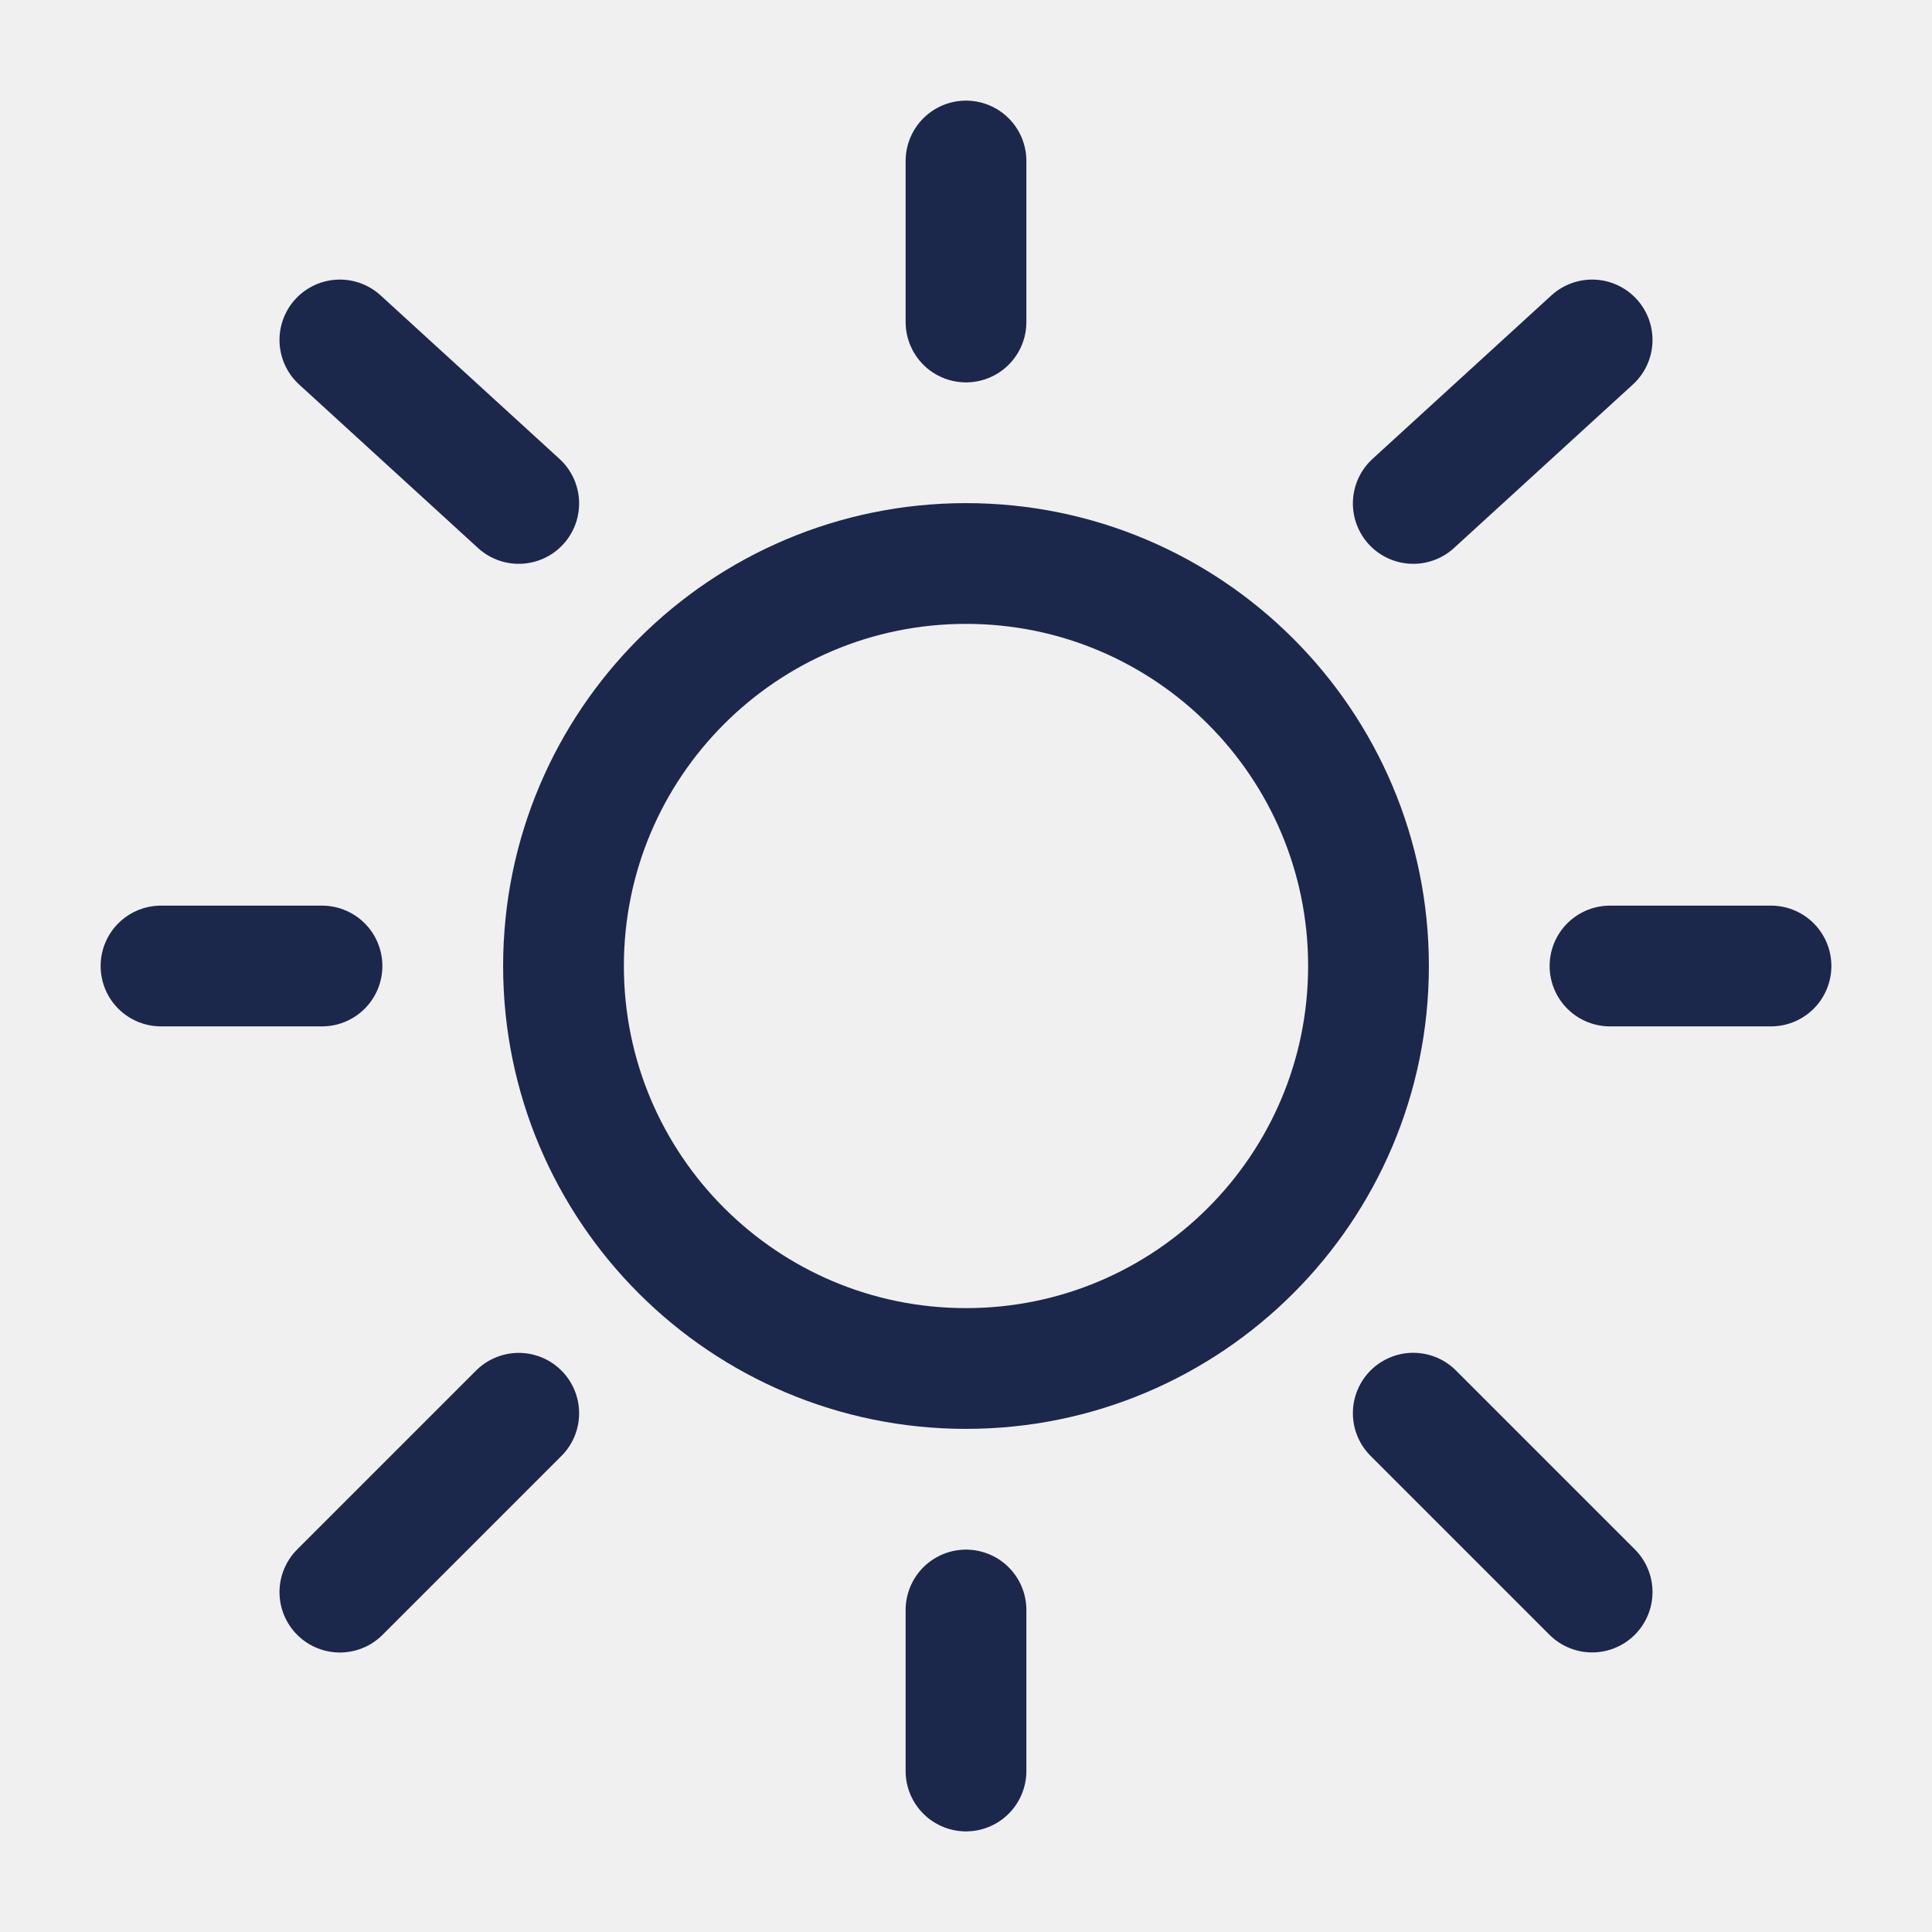
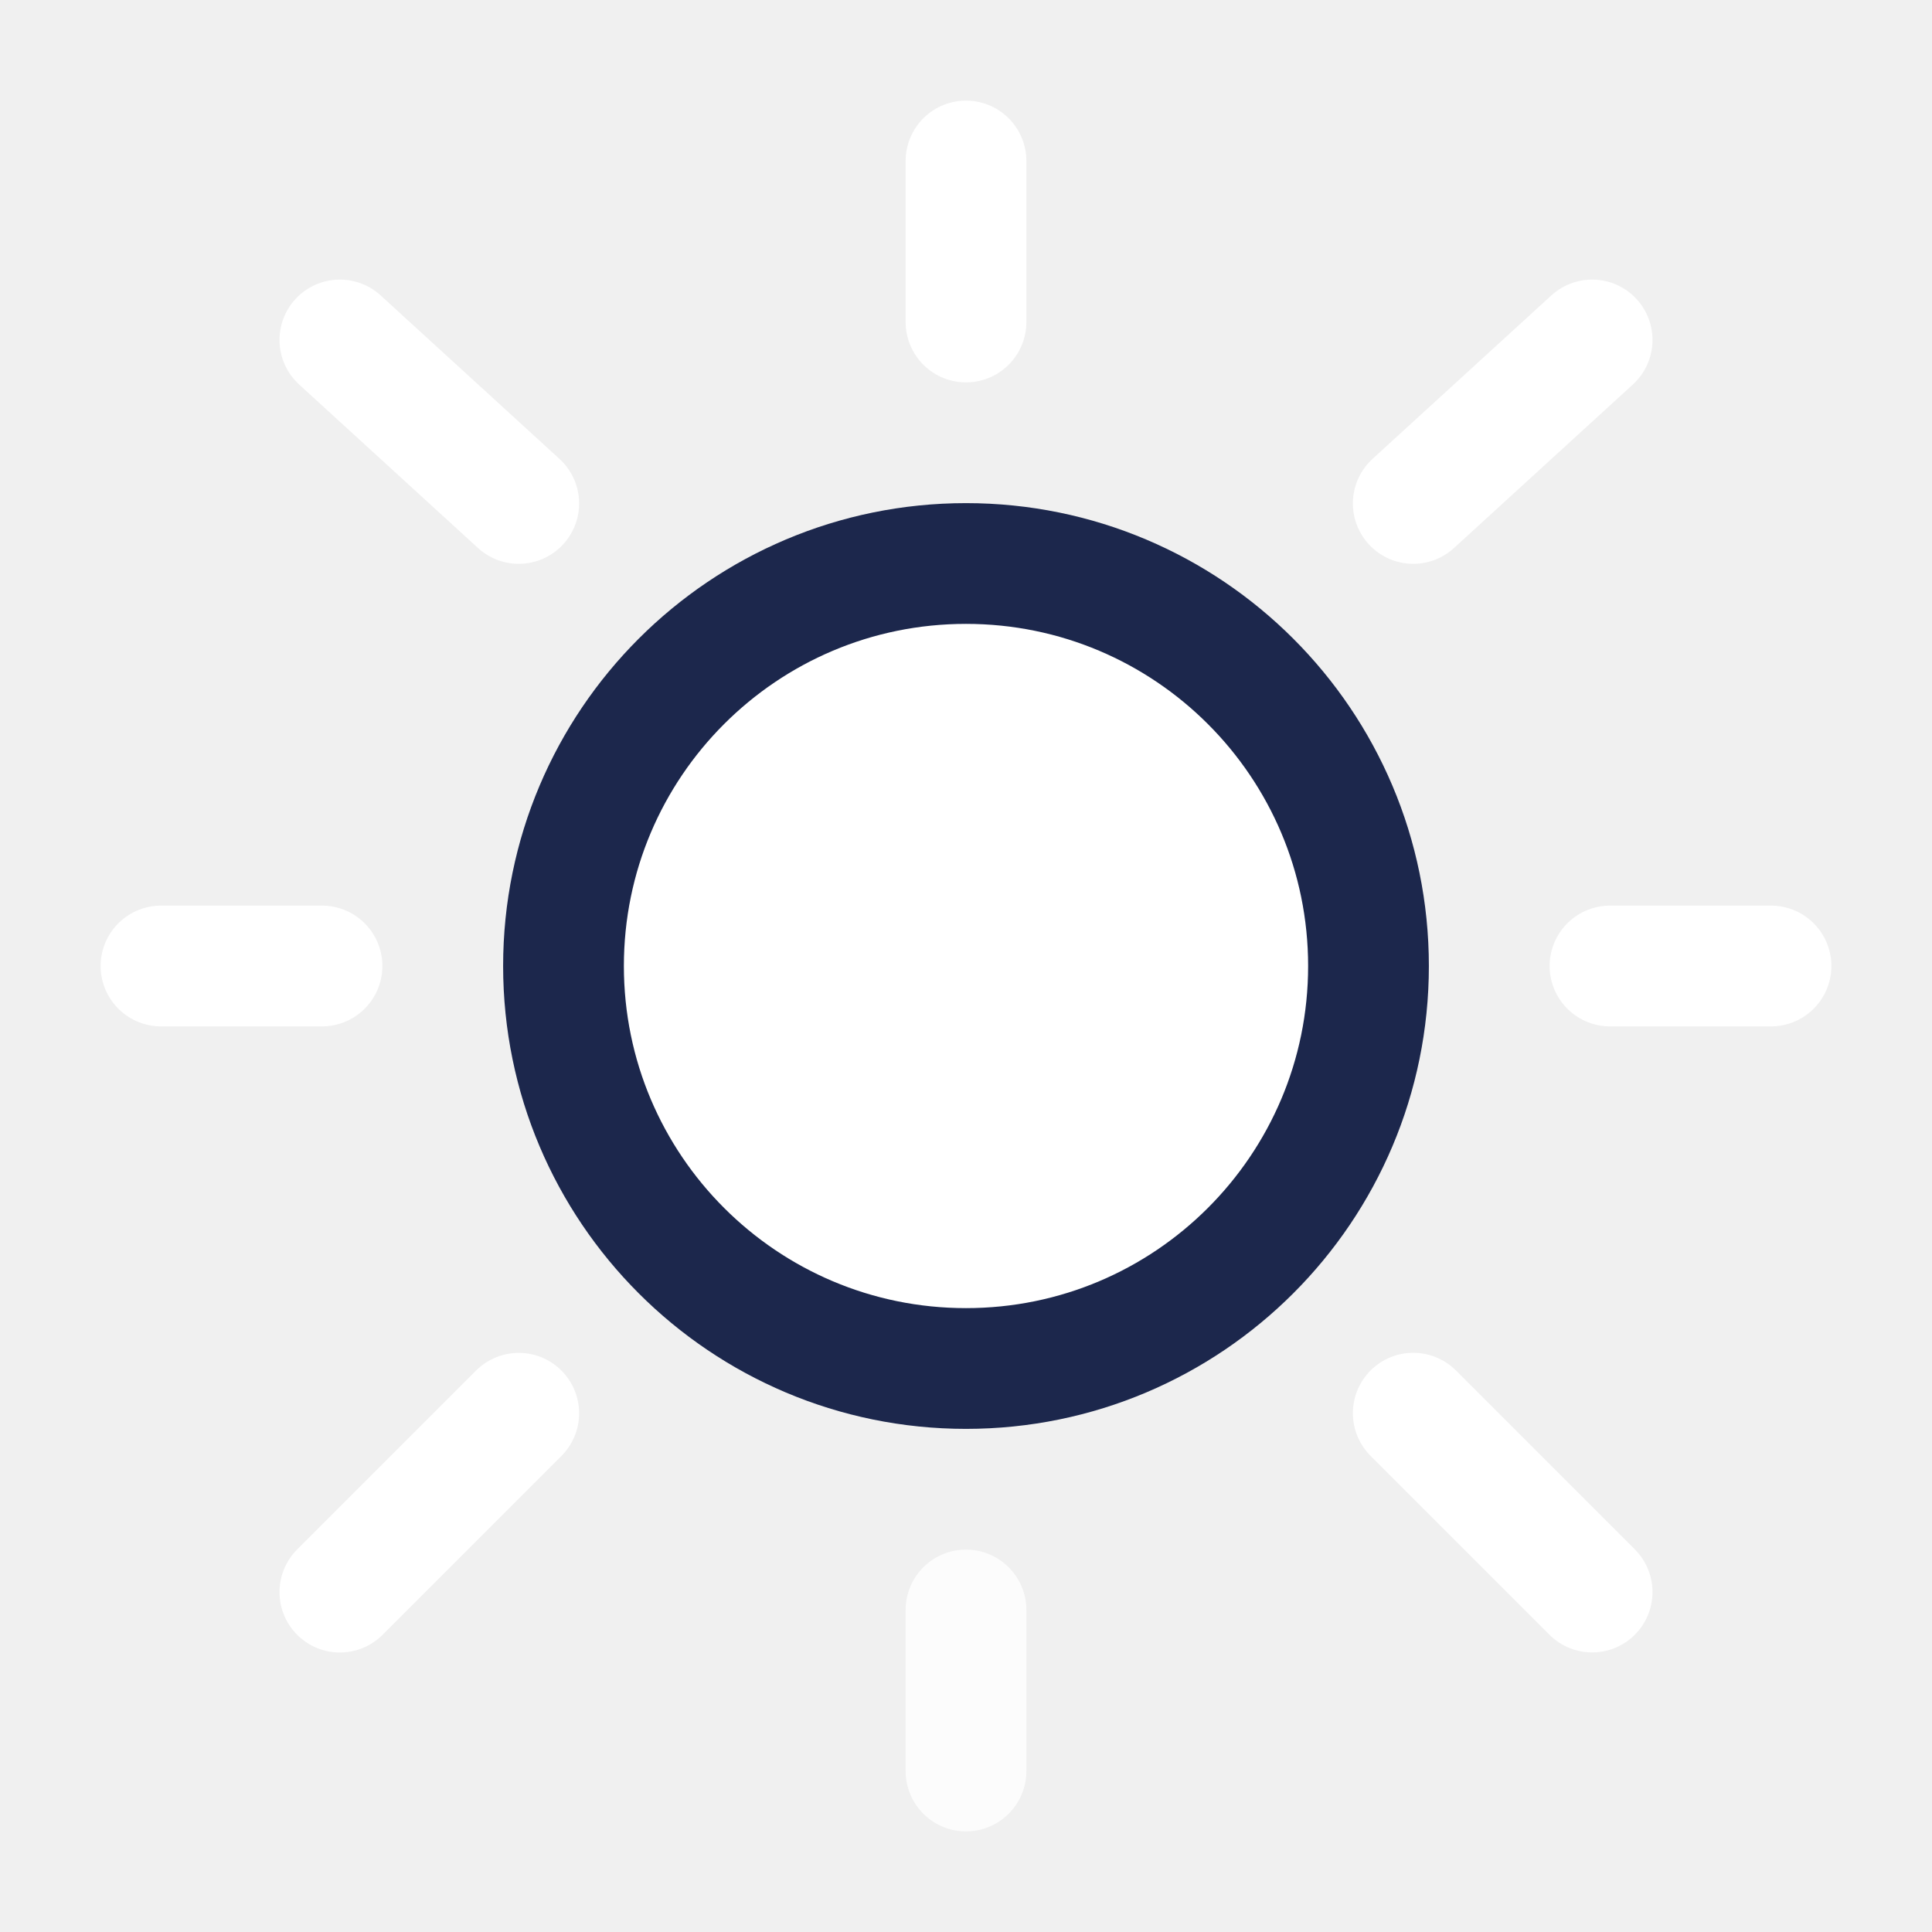
- <svg xmlns="http://www.w3.org/2000/svg" width="30px" height="30px" viewBox="0 0 24 24" fill="none">
+ <svg xmlns="http://www.w3.org/2000/svg" width="18px" height="18px" viewBox="0 0 24 24" fill="white">
  <circle cx="12" cy="12" r="5" stroke="#1C274C" stroke-width="1.5" />
-   <path d="M12 2V4" stroke="#1C274C" stroke-width="1.5" stroke-linecap="round" />
-   <path d="M12 20V22" stroke="#1C274C" stroke-width="1.5" stroke-linecap="round" />
-   <path d="M4 12L2 12" stroke="#1C274C" stroke-width="1.5" stroke-linecap="round" />
-   <path d="M22 12L20 12" stroke="#1C274C" stroke-width="1.5" stroke-linecap="round" />
-   <path d="M19.778 4.223L17.556 6.254" stroke="#1C274C" stroke-width="1.5" stroke-linecap="round" />
-   <path d="M4.222 4.223L6.444 6.254" stroke="#1C274C" stroke-width="1.5" stroke-linecap="round" />
-   <path d="M6.444 17.556L4.222 19.778" stroke="#1C274C" stroke-width="1.5" stroke-linecap="round" />
-   <path d="M19.778 19.777L17.556 17.555" stroke="#1C274C" stroke-width="1.5" stroke-linecap="round" />
+   <path d="M12 2V4" stroke="#fff" stroke-width="1.5" stroke-linecap="round" />
+   <path d="M12 20V22" stroke="#fffC" stroke-width="1.5" stroke-linecap="round" />
+   <path d="M4 12L2 12" stroke="#fff" stroke-width="1.5" stroke-linecap="round" />
+   <path d="M22 12L20 12" stroke="#fff" stroke-width="1.5" stroke-linecap="round" />
+   <path d="M19.778 4.223L17.556 6.254" stroke="#fff" stroke-width="1.5" stroke-linecap="round" />
+   <path d="M4.222 4.223L6.444 6.254" stroke="#fff" stroke-width="1.5" stroke-linecap="round" />
+   <path d="M6.444 17.556L4.222 19.778" stroke="#fff" stroke-width="1.5" stroke-linecap="round" />
+   <path d="M19.778 19.777L17.556 17.555" stroke="#fff" stroke-width="1.5" stroke-linecap="round" />
</svg>
